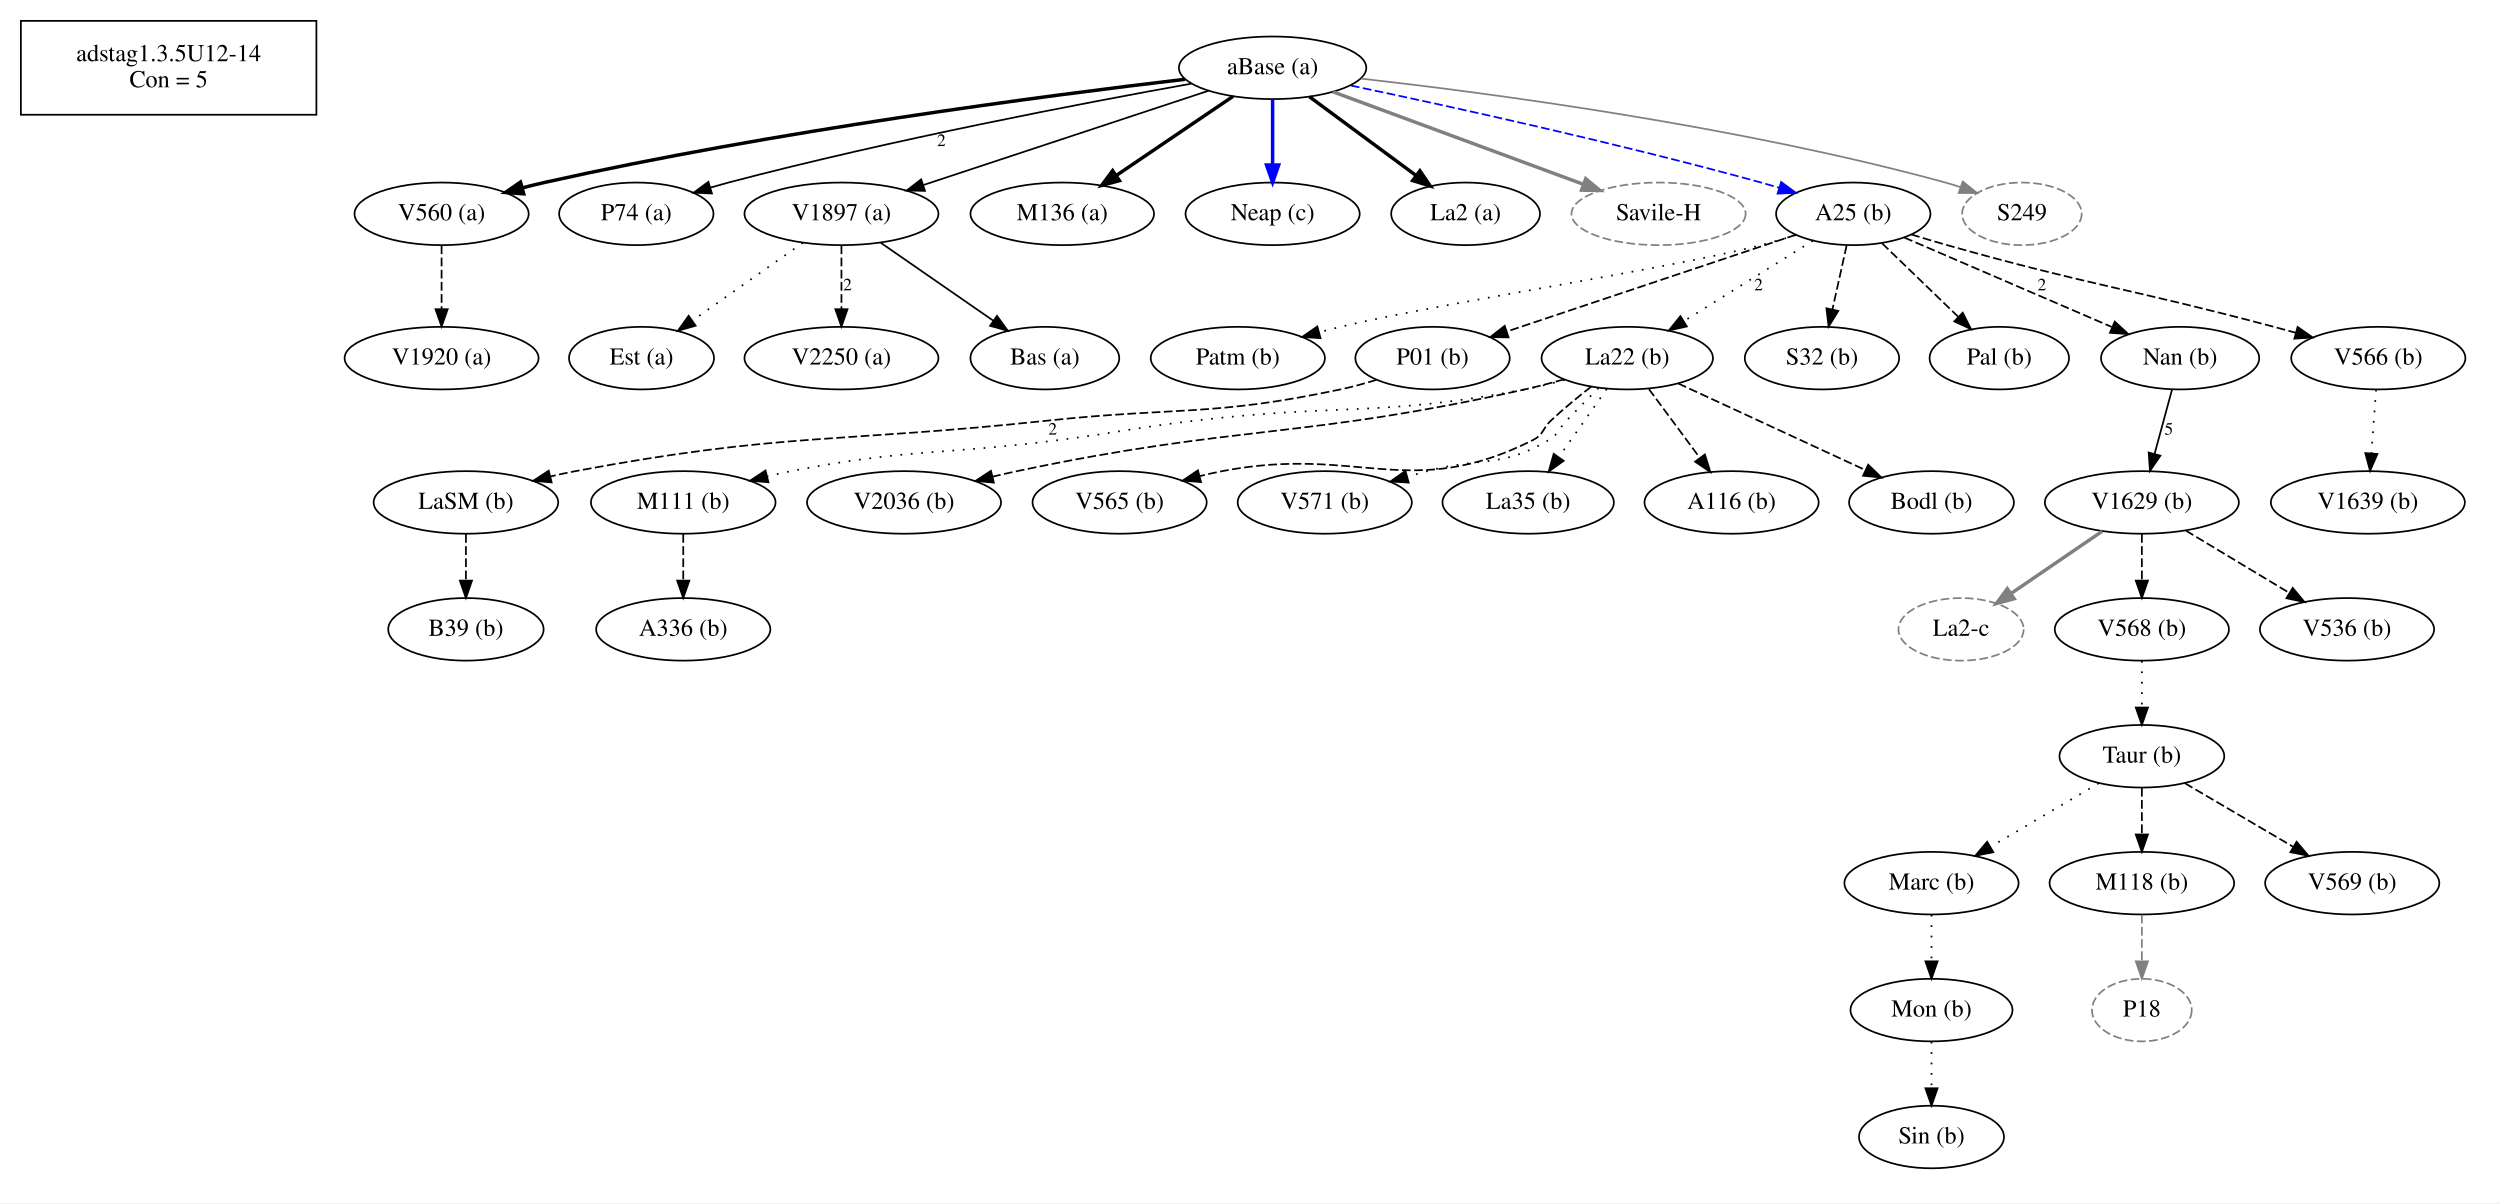
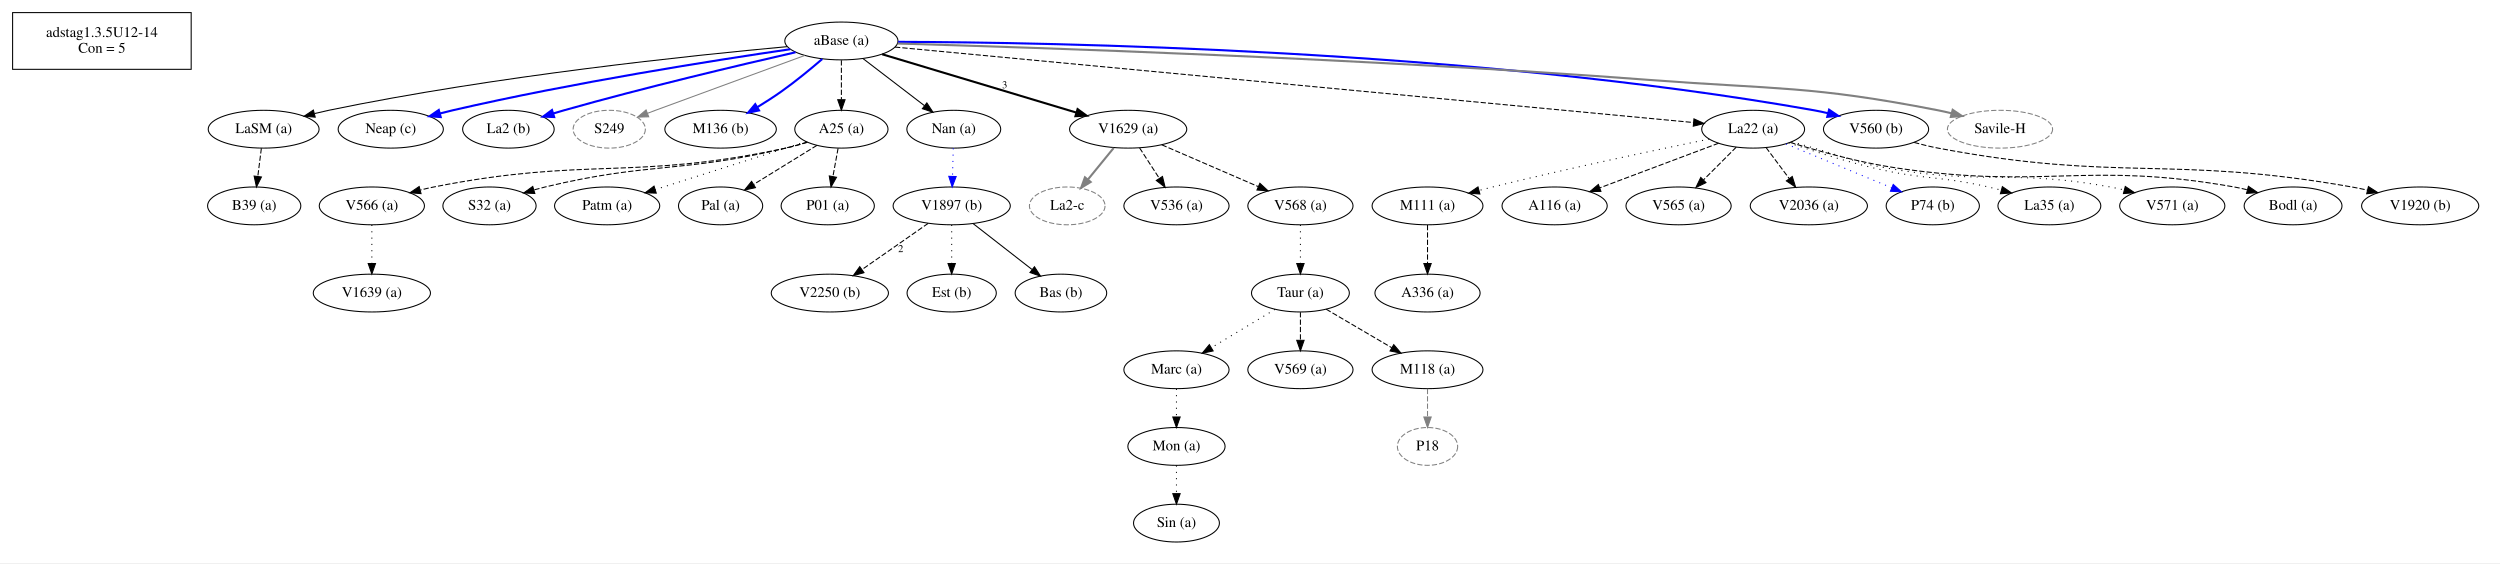
- <svg xmlns="http://www.w3.org/2000/svg" width="1438pt" height="692pt" viewBox="0.00 0.00 1438.00 692.00">
-   <g id="graph0" class="graph" transform="scale(1 1) rotate(0) translate(4 688)">
-     <polygon fill="white" stroke="transparent" points="-4,4 -4,-688 1434,-688 1434,4 -4,4" />
+ <svg xmlns="http://www.w3.org/2000/svg" width="2380pt" height="536pt" viewBox="0.00 0.00 2380.00 536.00">
+   <g id="graph0" class="graph" transform="scale(1 1) rotate(0) translate(4 532)">
+     <polygon fill="white" stroke="transparent" points="-4,4 -4,-532 2376,-532 2376,4 -4,4" />
    <g id="clust1" class="cluster">
-       <polygon fill="none" stroke="black" points="8,-622 8,-676 178,-676 178,-622 8,-622" />
+       <polygon fill="none" stroke="black" points="8,-466 8,-520 178,-520 178,-466 8,-466" />
    </g>
    <g id="clust2" class="cluster">
</g>
    <g id="node1" class="node">
-       <text text-anchor="middle" x="93" y="-652.8" font-family="Times,serif" font-size="14.00">adstag1.3.5U12-14</text>
-       <text text-anchor="middle" x="93" y="-637.8" font-family="Times,serif" font-size="14.00">Con = 5</text>
+       <text text-anchor="middle" x="93" y="-496.8" font-family="Times,serif" font-size="14.00">adstag1.3.5U12-14</text>
+       <text text-anchor="middle" x="93" y="-481.8" font-family="Times,serif" font-size="14.00">Con = 5</text>
    </g>
    <g id="node2" class="node">
-       <ellipse fill="none" stroke="black" cx="389" cy="-399" rx="53.09" ry="18" />
-       <text text-anchor="middle" x="389" y="-395.3" font-family="Times,serif" font-size="14.00">M111 (b)</text>
+       <ellipse fill="none" stroke="black" cx="1355" cy="-336" rx="52.79" ry="18" />
+       <text text-anchor="middle" x="1355" y="-332.3" font-family="Times,serif" font-size="14.00">M111 (a)</text>
+     </g>
+     <g id="node20" class="node">
+       <ellipse fill="none" stroke="black" cx="1355" cy="-253" rx="50.09" ry="18" />
+       <text text-anchor="middle" x="1355" y="-249.3" font-family="Times,serif" font-size="14.00">A336 (a)</text>
+     </g>
+     <g id="edge19" class="edge">
+       <path fill="none" stroke="black" stroke-dasharray="5,2" d="M1355,-317.82C1355,-307.19 1355,-293.31 1355,-281.2" />
+       <polygon fill="black" stroke="black" points="1358.5,-281.15 1355,-271.15 1351.5,-281.15 1358.5,-281.15" />
+     </g>
+     <g id="node3" class="node">
+       <ellipse fill="none" stroke="black" cx="1116" cy="-180" rx="50.09" ry="18" />
+       <text text-anchor="middle" x="1116" y="-176.3" font-family="Times,serif" font-size="14.00">Marc (a)</text>
+     </g>
+     <g id="node30" class="node">
+       <ellipse fill="none" stroke="black" cx="1116" cy="-107" rx="46.29" ry="18" />
+       <text text-anchor="middle" x="1116" y="-103.3" font-family="Times,serif" font-size="14.00">Mon (a)</text>
+     </g>
+     <g id="edge29" class="edge">
+       <path fill="none" stroke="black" stroke-dasharray="1,5" d="M1116,-161.81C1116,-153.79 1116,-144.05 1116,-135.07" />
+       <polygon fill="black" stroke="black" points="1119.5,-135.03 1116,-125.03 1112.5,-135.03 1119.5,-135.03" />
+     </g>
+     <g id="node4" class="node">
+       <ellipse fill="none" stroke="black" cx="1476" cy="-336" rx="50.09" ry="18" />
+       <text text-anchor="middle" x="1476" y="-332.3" font-family="Times,serif" font-size="14.00">A116 (a)</text>
    </g>
    <g id="node5" class="node">
-       <ellipse fill="none" stroke="black" cx="389" cy="-326" rx="50.09" ry="18" />
-       <text text-anchor="middle" x="389" y="-322.3" font-family="Times,serif" font-size="14.00">A336 (b)</text>
+       <ellipse fill="none" stroke="black" cx="1594" cy="-336" rx="50.09" ry="18" />
+       <text text-anchor="middle" x="1594" y="-332.3" font-family="Times,serif" font-size="14.00">V565 (a)</text>
+     </g>
+     <g id="node6" class="node">
+       <ellipse fill="none" stroke="black" cx="1116" cy="-34" rx="40.89" ry="18" />
+       <text text-anchor="middle" x="1116" y="-30.3" font-family="Times,serif" font-size="14.00">Sin (a)</text>
+     </g>
+     <g id="node7" class="node">
+       <ellipse fill="none" stroke="black" cx="247" cy="-409" rx="52.79" ry="18" />
+       <text text-anchor="middle" x="247" y="-405.3" font-family="Times,serif" font-size="14.00">LaSM (a)</text>
+     </g>
+     <g id="node22" class="node">
+       <ellipse fill="none" stroke="black" cx="238" cy="-336" rx="44.39" ry="18" />
+       <text text-anchor="middle" x="238" y="-332.3" font-family="Times,serif" font-size="14.00">B39 (a)</text>
+     </g>
+     <g id="edge21" class="edge">
+       <path fill="none" stroke="black" stroke-dasharray="5,2" d="M244.82,-390.81C243.8,-382.79 242.57,-373.05 241.43,-364.07" />
+       <polygon fill="black" stroke="black" points="244.89,-363.51 240.16,-354.03 237.94,-364.39 244.89,-363.51" />
+     </g>
+     <g id="node8" class="node">
+       <ellipse fill="none" stroke="black" cx="1718" cy="-336" rx="55.79" ry="18" />
+       <text text-anchor="middle" x="1718" y="-332.3" font-family="Times,serif" font-size="14.00">V2036 (a)</text>
+     </g>
+     <g id="node9" class="node">
+       <ellipse fill="none" stroke="black" cx="1836" cy="-336" rx="44.39" ry="18" />
+       <text text-anchor="middle" x="1836" y="-332.3" font-family="Times,serif" font-size="14.00">P74 (b)</text>
+     </g>
+     <g id="node10" class="node">
+       <ellipse fill="none" stroke="black" cx="350" cy="-336" rx="50.09" ry="18" />
+       <text text-anchor="middle" x="350" y="-332.3" font-family="Times,serif" font-size="14.00">V566 (a)</text>
+     </g>
+     <g id="node14" class="node">
+       <ellipse fill="none" stroke="black" cx="350" cy="-253" rx="55.79" ry="18" />
+       <text text-anchor="middle" x="350" y="-249.3" font-family="Times,serif" font-size="14.00">V1639 (a)</text>
+     </g>
+     <g id="edge13" class="edge">
+       <path fill="none" stroke="black" stroke-dasharray="1,5" d="M350,-317.82C350,-307.19 350,-293.31 350,-281.2" />
+       <polygon fill="black" stroke="black" points="353.5,-281.15 350,-271.15 346.5,-281.15 353.5,-281.15" />
+     </g>
+     <g id="node11" class="node">
+       <ellipse fill="none" stroke="gray" stroke-dasharray="5,2" cx="1012" cy="-336" rx="36" ry="18" />
+       <text text-anchor="middle" x="1012" y="-332.3" font-family="Times,serif" font-size="14.00">La2-c</text>
+     </g>
+     <g id="node12" class="node">
+       <ellipse fill="none" stroke="black" cx="368" cy="-409" rx="50.09" ry="18" />
+       <text text-anchor="middle" x="368" y="-405.3" font-family="Times,serif" font-size="14.00">Neap (c)</text>
+     </g>
+     <g id="node13" class="node">
+       <ellipse fill="none" stroke="black" cx="1234" cy="-253" rx="46.59" ry="18" />
+       <text text-anchor="middle" x="1234" y="-249.3" font-family="Times,serif" font-size="14.00">Taur (a)</text>
+     </g>
+     <g id="edge2" class="edge">
+       <path fill="none" stroke="black" stroke-dasharray="1,5" d="M1209.84,-237.46C1192.37,-226.95 1168.57,-212.63 1149.3,-201.04" />
+       <polygon fill="black" stroke="black" points="1150.91,-197.92 1140.54,-195.76 1147.3,-203.92 1150.91,-197.92" />
+     </g>
+     <g id="node24" class="node">
+       <ellipse fill="none" stroke="black" cx="1234" cy="-180" rx="50.09" ry="18" />
+       <text text-anchor="middle" x="1234" y="-176.3" font-family="Times,serif" font-size="14.00">V569 (a)</text>
+     </g>
+     <g id="edge23" class="edge">
+       <path fill="none" stroke="black" stroke-dasharray="5,2" d="M1234,-234.81C1234,-226.79 1234,-217.05 1234,-208.07" />
+       <polygon fill="black" stroke="black" points="1237.5,-208.03 1234,-198.03 1230.5,-208.03 1237.5,-208.03" />
+     </g>
+     <g id="node31" class="node">
+       <ellipse fill="none" stroke="black" cx="1355" cy="-180" rx="52.79" ry="18" />
+       <text text-anchor="middle" x="1355" y="-176.3" font-family="Times,serif" font-size="14.00">M118 (a)</text>
+     </g>
+     <g id="edge30" class="edge">
+       <path fill="none" stroke="black" stroke-dasharray="5,2" d="M1258.49,-237.63C1276.45,-227.09 1301.08,-212.64 1320.96,-200.97" />
+       <polygon fill="black" stroke="black" points="1322.86,-203.91 1329.72,-195.84 1319.32,-197.88 1322.86,-203.91" />
+     </g>
+     <g id="node15" class="node">
+       <ellipse fill="none" stroke="black" cx="462" cy="-336" rx="44.39" ry="18" />
+       <text text-anchor="middle" x="462" y="-332.3" font-family="Times,serif" font-size="14.00">S32 (a)</text>
+     </g>
+     <g id="node16" class="node">
+       <ellipse fill="none" stroke="black" cx="480" cy="-409" rx="43.59" ry="18" />
+       <text text-anchor="middle" x="480" y="-405.3" font-family="Times,serif" font-size="14.00">La2 (b)</text>
+     </g>
+     <g id="node17" class="node">
+       <ellipse fill="none" stroke="gray" stroke-dasharray="5,2" cx="576" cy="-409" rx="34.39" ry="18" />
+       <text text-anchor="middle" x="576" y="-405.3" font-family="Times,serif" font-size="14.00">S249</text>
+     </g>
+     <g id="node18" class="node">
+       <ellipse fill="none" stroke="black" cx="682" cy="-409" rx="53.09" ry="18" />
+       <text text-anchor="middle" x="682" y="-405.3" font-family="Times,serif" font-size="14.00">M136 (b)</text>
+     </g>
+     <g id="node19" class="node">
+       <ellipse fill="none" stroke="black" cx="1947" cy="-336" rx="48.99" ry="18" />
+       <text text-anchor="middle" x="1947" y="-332.3" font-family="Times,serif" font-size="14.00">La35 (a)</text>
+     </g>
+     <g id="node21" class="node">
+       <ellipse fill="none" stroke="black" cx="2064" cy="-336" rx="50.09" ry="18" />
+       <text text-anchor="middle" x="2064" y="-332.3" font-family="Times,serif" font-size="14.00">V571 (a)</text>
+     </g>
+     <g id="node23" class="node">
+       <ellipse fill="none" stroke="black" cx="797" cy="-409" rx="44.39" ry="18" />
+       <text text-anchor="middle" x="797" y="-405.3" font-family="Times,serif" font-size="14.00">A25 (a)</text>
+     </g>
+     <g id="edge9" class="edge">
+       <path fill="none" stroke="black" stroke-dasharray="5,2" d="M764.76,-396.53C757.97,-394.43 750.8,-392.45 744,-391 597.5,-359.75 555.95,-383.06 409,-354 404.82,-353.17 400.51,-352.19 396.22,-351.12" />
+       <polygon fill="black" stroke="black" points="396.83,-347.67 386.27,-348.5 395.05,-354.43 396.83,-347.67" />
+     </g>
+     <g id="edge14" class="edge">
+       <path fill="none" stroke="black" stroke-dasharray="5,2" d="M764.42,-396.7C757.72,-394.62 750.67,-392.6 744,-391 643.74,-366.97 615.26,-378.03 515,-354 511.56,-353.18 508.02,-352.24 504.48,-351.24" />
+       <polygon fill="black" stroke="black" points="505.16,-347.79 494.58,-348.3 503.17,-354.5 505.16,-347.79" />
+     </g>
+     <g id="node36" class="node">
+       <ellipse fill="none" stroke="black" cx="574" cy="-336" rx="50.09" ry="18" />
+       <text text-anchor="middle" x="574" y="-332.3" font-family="Times,serif" font-size="14.00">Patm (a)</text>
+     </g>
+     <g id="edge35" class="edge">
+       <path fill="none" stroke="black" stroke-dasharray="1,5" d="M763.36,-397.19C756.93,-395.13 750.26,-393 744,-391 701.98,-377.59 654.09,-362.38 619.87,-351.53" />
+       <polygon fill="black" stroke="black" points="620.75,-348.14 610.16,-348.45 618.63,-354.81 620.75,-348.14" />
+     </g>
+     <g id="node38" class="node">
+       <ellipse fill="none" stroke="black" cx="682" cy="-336" rx="40.09" ry="18" />
+       <text text-anchor="middle" x="682" y="-332.3" font-family="Times,serif" font-size="14.00">Pal (a)</text>
+     </g>
+     <g id="edge37" class="edge">
+       <path fill="none" stroke="black" stroke-dasharray="5,2" d="M773.73,-393.63C756.39,-382.93 732.53,-368.19 713.48,-356.44" />
+       <polygon fill="black" stroke="black" points="715.19,-353.38 704.84,-351.1 711.52,-359.34 715.19,-353.38" />
+     </g>
+     <g id="node39" class="node">
+       <ellipse fill="none" stroke="black" cx="784" cy="-336" rx="44.39" ry="18" />
+       <text text-anchor="middle" x="784" y="-332.3" font-family="Times,serif" font-size="14.00">P01 (a)</text>
+     </g>
+     <g id="edge38" class="edge">
+       <path fill="none" stroke="black" stroke-dasharray="5,2" d="M793.85,-390.81C792.38,-382.79 790.6,-373.05 788.96,-364.07" />
+       <polygon fill="black" stroke="black" points="792.36,-363.23 787.12,-354.03 785.48,-364.5 792.36,-363.23" />
+     </g>
+     <g id="node25" class="node">
+       <ellipse fill="none" stroke="black" cx="904" cy="-409" rx="44.69" ry="18" />
+       <text text-anchor="middle" x="904" y="-405.3" font-family="Times,serif" font-size="14.00">Nan (a)</text>
+     </g>
+     <g id="node44" class="node">
+       <ellipse fill="none" stroke="black" cx="902" cy="-336" rx="55.79" ry="18" />
+       <text text-anchor="middle" x="902" y="-332.3" font-family="Times,serif" font-size="14.00">V1897 (b)</text>
+     </g>
+     <g id="edge42" class="edge">
+       <path fill="none" stroke="blue" stroke-dasharray="1,5" d="M903.52,-390.81C903.29,-382.79 903.02,-373.05 902.76,-364.07" />
+       <polygon fill="blue" stroke="blue" points="906.26,-363.93 902.48,-354.03 899.26,-364.12 906.26,-363.93" />
+     </g>
+     <g id="node26" class="node">
+       <ellipse fill="none" stroke="black" cx="1070" cy="-409" rx="55.79" ry="18" />
+       <text text-anchor="middle" x="1070" y="-405.3" font-family="Times,serif" font-size="14.00">V1629 (a)</text>
+     </g>
+     <g id="edge10" class="edge">
+       <path fill="none" stroke="gray" stroke-width="2" d="M1056.25,-391.17C1048.93,-382.2 1039.78,-371.01 1031.71,-361.13" />
+       <polygon fill="gray" stroke="gray" stroke-width="2" points="1034.28,-358.75 1025.25,-353.22 1028.86,-363.18 1034.28,-358.75" />
+     </g>
+     <g id="node34" class="node">
+       <ellipse fill="none" stroke="black" cx="1116" cy="-336" rx="50.09" ry="18" />
+       <text text-anchor="middle" x="1116" y="-332.3" font-family="Times,serif" font-size="14.00">V536 (a)</text>
+     </g>
+     <g id="edge33" class="edge">
+       <path fill="none" stroke="black" stroke-dasharray="5,2" d="M1080.9,-391.17C1086.52,-382.51 1093.47,-371.77 1099.71,-362.14" />
+       <polygon fill="black" stroke="black" points="1102.68,-364 1105.18,-353.71 1096.8,-360.19 1102.68,-364" />
+     </g>
+     <g id="node40" class="node">
+       <ellipse fill="none" stroke="black" cx="1234" cy="-336" rx="50.09" ry="18" />
+       <text text-anchor="middle" x="1234" y="-332.3" font-family="Times,serif" font-size="14.00">V568 (a)</text>
+     </g>
+     <g id="edge39" class="edge">
+       <path fill="none" stroke="black" stroke-dasharray="5,2" d="M1102.01,-394.14C1128.31,-382.76 1165.7,-366.57 1193.97,-354.33" />
+       <polygon fill="black" stroke="black" points="1195.4,-357.53 1203.18,-350.34 1192.61,-351.1 1195.4,-357.53" />
+     </g>
+     <g id="node27" class="node">
+       <ellipse fill="none" stroke="black" cx="786" cy="-253" rx="55.79" ry="18" />
+       <text text-anchor="middle" x="786" y="-249.3" font-family="Times,serif" font-size="14.00">V2250 (b)</text>
+     </g>
+     <g id="node28" class="node">
+       <ellipse fill="none" stroke="black" cx="1665" cy="-409" rx="48.99" ry="18" />
+       <text text-anchor="middle" x="1665" y="-405.3" font-family="Times,serif" font-size="14.00">La22 (a)</text>
+     </g>
+     <g id="edge1" class="edge">
+       <path fill="none" stroke="black" stroke-dasharray="1,5" d="M1623.16,-399.6C1573.73,-389.51 1489.1,-371.72 1417,-354 1412.85,-352.98 1408.56,-351.89 1404.26,-350.76" />
+       <polygon fill="black" stroke="black" points="1404.84,-347.3 1394.28,-348.11 1403.04,-354.06 1404.84,-347.3" />
+     </g>
+     <g id="edge3" class="edge">
+       <path fill="none" stroke="black" stroke-dasharray="5,2" d="M1632.08,-395.63C1600.79,-383.88 1553.56,-366.14 1519.25,-353.25" />
+       <polygon fill="black" stroke="black" points="1520.09,-349.82 1509.5,-349.58 1517.63,-356.38 1520.09,-349.82" />
    </g>
    <g id="edge4" class="edge">
-       <path fill="none" stroke="black" stroke-dasharray="5,2" d="M389,-380.81C389,-372.79 389,-363.05 389,-354.07" />
-       <polygon fill="black" stroke="black" points="392.5,-354.03 389,-344.03 385.5,-354.03 392.5,-354.03" />
-     </g>
-     <g id="node3" class="node">
-       <ellipse fill="none" stroke="black" cx="708" cy="-482" rx="50.09" ry="18" />
-       <text text-anchor="middle" x="708" y="-478.3" font-family="Times,serif" font-size="14.00">Patm (b)</text>
-     </g>
-     <g id="node4" class="node">
-       <ellipse fill="none" stroke="black" cx="250" cy="-565" rx="50.09" ry="18" />
-       <text text-anchor="middle" x="250" y="-561.3" font-family="Times,serif" font-size="14.00">V560 (a)</text>
-     </g>
-     <g id="node14" class="node">
-       <ellipse fill="none" stroke="black" cx="250" cy="-482" rx="55.79" ry="18" />
-       <text text-anchor="middle" x="250" y="-478.3" font-family="Times,serif" font-size="14.00">V1920 (a)</text>
+       <path fill="none" stroke="black" stroke-dasharray="5,2" d="M1648.89,-391.89C1639.67,-382.67 1627.94,-370.94 1617.68,-360.68" />
+       <polygon fill="black" stroke="black" points="1620.09,-358.14 1610.54,-353.54 1615.14,-363.09 1620.09,-358.14" />
+     </g>
+     <g id="edge7" class="edge">
+       <path fill="none" stroke="black" stroke-dasharray="5,2" d="M1677.29,-391.53C1683.82,-382.79 1691.98,-371.86 1699.28,-362.08" />
+       <polygon fill="black" stroke="black" points="1702.23,-363.98 1705.41,-353.87 1696.62,-359.79 1702.23,-363.98" />
+     </g>
+     <g id="edge8" class="edge">
+       <path fill="none" stroke="blue" stroke-dasharray="1,5" d="M1696.36,-394.98C1724.64,-383.24 1766.34,-365.93 1796.8,-353.28" />
+       <polygon fill="blue" stroke="blue" points="1798.37,-356.41 1806.27,-349.35 1795.69,-349.95 1798.37,-356.41" />
+     </g>
+     <g id="edge18" class="edge">
+       <path fill="none" stroke="black" stroke-dasharray="1,5" d="M1698.87,-396.03C1721.59,-388.33 1752.32,-378.58 1780,-372 1827.77,-360.64 1841.13,-364.93 1889,-354 1892.92,-353.11 1896.96,-352.1 1901,-351.03" />
+       <polygon fill="black" stroke="black" points="1902.26,-354.32 1910.98,-348.29 1900.41,-347.57 1902.26,-354.32" />
+     </g>
+     <g id="edge20" class="edge">
+       <path fill="none" stroke="black" stroke-dasharray="1,5" d="M1701.79,-397.12C1708.83,-395.06 1716.14,-392.95 1723,-391 1753.6,-382.3 1760.69,-377.59 1792,-372 1885.53,-355.32 1911.57,-371.23 2005,-354 2009.36,-353.2 2013.87,-352.2 2018.35,-351.1" />
+       <polygon fill="black" stroke="black" points="2019.28,-354.48 2028.07,-348.56 2017.51,-347.71 2019.28,-354.48" />
+     </g>
+     <g id="node41" class="node">
+       <ellipse fill="none" stroke="black" cx="2179" cy="-336" rx="46.59" ry="18" />
+       <text text-anchor="middle" x="2179" y="-332.3" font-family="Times,serif" font-size="14.00">Bodl (a)</text>
+     </g>
+     <g id="edge40" class="edge">
+       <path fill="none" stroke="black" stroke-dasharray="5,2" d="M1700.32,-396.4C1727.73,-387.97 1766.84,-377.17 1802,-372 1943.37,-351.21 1982.3,-378.93 2123,-354 2127.11,-353.27 2131.34,-352.34 2135.55,-351.29" />
+       <polygon fill="black" stroke="black" points="2136.52,-354.65 2145.26,-348.66 2134.69,-347.89 2136.52,-354.65" />
+     </g>
+     <g id="node29" class="node">
+       <ellipse fill="none" stroke="black" cx="1782" cy="-409" rx="50.09" ry="18" />
+       <text text-anchor="middle" x="1782" y="-405.3" font-family="Times,serif" font-size="14.00">V560 (b)</text>
+     </g>
+     <g id="node43" class="node">
+       <ellipse fill="none" stroke="black" cx="2300" cy="-336" rx="55.79" ry="18" />
+       <text text-anchor="middle" x="2300" y="-332.3" font-family="Times,serif" font-size="14.00">V1920 (b)</text>
+     </g>
+     <g id="edge41" class="edge">
+       <path fill="none" stroke="black" stroke-dasharray="5,2" d="M1818.25,-396.4C1825.71,-394.34 1833.56,-392.41 1841,-391 2013.81,-358.29 2061.8,-384.57 2235,-354 2239.77,-353.16 2244.71,-352.14 2249.63,-351.03" />
+       <polygon fill="black" stroke="black" points="2250.74,-354.36 2259.66,-348.63 2249.12,-347.55 2250.74,-354.36" />
+     </g>
+     <g id="edge5" class="edge">
+       <path fill="none" stroke="black" stroke-dasharray="1,5" d="M1116,-88.81C1116,-80.79 1116,-71.05 1116,-62.07" />
+       <polygon fill="black" stroke="black" points="1119.5,-62.03 1116,-52.03 1112.5,-62.03 1119.5,-62.03" />
+     </g>
+     <g id="node33" class="node">
+       <ellipse fill="none" stroke="gray" stroke-dasharray="5,2" cx="1355" cy="-107" rx="28.7" ry="18" />
+       <text text-anchor="middle" x="1355" y="-103.3" font-family="Times,serif" font-size="14.00">P18</text>
+     </g>
+     <g id="edge32" class="edge">
+       <path fill="none" stroke="gray" stroke-dasharray="5,2" d="M1355,-161.81C1355,-153.79 1355,-144.05 1355,-135.07" />
+       <polygon fill="gray" stroke="gray" points="1358.5,-135.03 1355,-125.03 1351.5,-135.03 1358.5,-135.03" />
+     </g>
+     <g id="node32" class="node">
+       <ellipse fill="none" stroke="gray" stroke-dasharray="5,2" cx="1900" cy="-409" rx="50.09" ry="18" />
+       <text text-anchor="middle" x="1900" y="-405.3" font-family="Times,serif" font-size="14.00">Savile-Η</text>
+     </g>
+     <g id="node35" class="node">
+       <ellipse fill="none" stroke="black" cx="902" cy="-253" rx="42.49" ry="18" />
+       <text text-anchor="middle" x="902" y="-249.3" font-family="Times,serif" font-size="14.00">Est (b)</text>
+     </g>
+     <g id="node37" class="node">
+       <ellipse fill="none" stroke="black" cx="1006" cy="-253" rx="43.59" ry="18" />
+       <text text-anchor="middle" x="1006" y="-249.3" font-family="Times,serif" font-size="14.00">Bas (b)</text>
    </g>
    <g id="edge12" class="edge">
-       <path fill="none" stroke="black" stroke-dasharray="5,2" d="M250,-546.82C250,-536.19 250,-522.31 250,-510.2" />
-       <polygon fill="black" stroke="black" points="253.5,-510.15 250,-500.15 246.5,-510.15 253.5,-510.15" />
-     </g>
-     <g id="node6" class="node">
-       <ellipse fill="none" stroke="black" cx="362" cy="-565" rx="44.39" ry="18" />
-       <text text-anchor="middle" x="362" y="-561.3" font-family="Times,serif" font-size="14.00">P74 (a)</text>
-     </g>
-     <g id="node7" class="node">
-       <ellipse fill="none" stroke="black" cx="365" cy="-482" rx="41.69" ry="18" />
-       <text text-anchor="middle" x="365" y="-478.3" font-family="Times,serif" font-size="14.00">Est (a)</text>
-     </g>
-     <g id="node8" class="node">
-       <ellipse fill="none" stroke="black" cx="1228" cy="-253" rx="47.39" ry="18" />
-       <text text-anchor="middle" x="1228" y="-249.3" font-family="Times,serif" font-size="14.00">Taur (b)</text>
-     </g>
-     <g id="node10" class="node">
-       <ellipse fill="none" stroke="black" cx="1107" cy="-180" rx="50.09" ry="18" />
-       <text text-anchor="middle" x="1107" y="-176.3" font-family="Times,serif" font-size="14.00">Marc (b)</text>
-     </g>
-     <g id="edge9" class="edge">
-       <path fill="none" stroke="black" stroke-dasharray="1,5" d="M1203.22,-237.46C1185.23,-226.91 1160.68,-212.5 1140.88,-200.88" />
-       <polygon fill="black" stroke="black" points="1142.56,-197.81 1132.16,-195.76 1139.01,-203.84 1142.56,-197.81" />
-     </g>
-     <g id="node12" class="node">
-       <ellipse fill="none" stroke="black" cx="1228" cy="-180" rx="53.09" ry="18" />
-       <text text-anchor="middle" x="1228" y="-176.3" font-family="Times,serif" font-size="14.00">M118 (b)</text>
+       <path fill="none" stroke="black" stroke-dasharray="1,5" d="M1234,-317.82C1234,-307.19 1234,-293.31 1234,-281.2" />
+       <polygon fill="black" stroke="black" points="1237.5,-281.15 1234,-271.15 1230.5,-281.15 1237.5,-281.15" />
+     </g>
+     <g id="node42" class="node">
+       <ellipse fill="none" stroke="black" cx="797" cy="-493" rx="53.89" ry="18" />
+       <text text-anchor="middle" x="797" y="-489.3" font-family="Times,serif" font-size="14.00">aBase (a)</text>
+     </g>
+     <g id="edge6" class="edge">
+       <path fill="none" stroke="black" d="M745.3,-487.58C655.77,-479.38 466.34,-459.62 309,-427 304.58,-426.08 300,-425.03 295.44,-423.91" />
+       <polygon fill="black" stroke="black" points="296.07,-420.46 285.51,-421.37 294.33,-427.24 296.07,-420.46" />
    </g>
    <g id="edge11" class="edge">
-       <path fill="none" stroke="black" stroke-dasharray="5,2" d="M1228,-234.81C1228,-226.79 1228,-217.05 1228,-208.07" />
-       <polygon fill="black" stroke="black" points="1231.5,-208.03 1228,-198.03 1224.5,-208.03 1231.5,-208.03" />
-     </g>
-     <g id="node31" class="node">
-       <ellipse fill="none" stroke="black" cx="1349" cy="-180" rx="50.09" ry="18" />
-       <text text-anchor="middle" x="1349" y="-176.3" font-family="Times,serif" font-size="14.00">V569 (b)</text>
-     </g>
-     <g id="edge29" class="edge">
-       <path fill="none" stroke="black" stroke-dasharray="5,2" d="M1252.78,-237.46C1270.77,-226.91 1295.32,-212.5 1315.12,-200.88" />
-       <polygon fill="black" stroke="black" points="1316.99,-203.84 1323.84,-195.76 1313.44,-197.81 1316.99,-203.84" />
-     </g>
-     <g id="node9" class="node">
-       <ellipse fill="none" stroke="black" cx="480" cy="-565" rx="55.79" ry="18" />
-       <text text-anchor="middle" x="480" y="-561.3" font-family="Times,serif" font-size="14.00">V1897 (a)</text>
-     </g>
-     <g id="edge6" class="edge">
-       <path fill="none" stroke="black" stroke-dasharray="1,5" d="M457.83,-548.38C439.75,-535.65 414.06,-517.55 394.29,-503.63" />
-       <polygon fill="black" stroke="black" points="396.13,-500.65 385.94,-497.75 392.1,-506.37 396.13,-500.65" />
-     </g>
-     <g id="node32" class="node">
-       <ellipse fill="none" stroke="black" cx="480" cy="-482" rx="55.79" ry="18" />
-       <text text-anchor="middle" x="480" y="-478.3" font-family="Times,serif" font-size="14.00">V2250 (a)</text>
-     </g>
-     <g id="edge30" class="edge">
-       <path fill="none" stroke="black" stroke-dasharray="5,2" d="M480,-546.82C480,-536.19 480,-522.31 480,-510.2" />
-       <polygon fill="black" stroke="black" points="483.5,-510.15 480,-500.15 476.5,-510.15 483.5,-510.15" />
-       <text text-anchor="middle" x="483.5" y="-521" font-family="Times,serif" font-size="10.00">2</text>
-     </g>
-     <g id="node44" class="node">
-       <ellipse fill="none" stroke="black" cx="597" cy="-482" rx="42.79" ry="18" />
-       <text text-anchor="middle" x="597" y="-478.3" font-family="Times,serif" font-size="14.00">Bas (a)</text>
-     </g>
-     <g id="edge42" class="edge">
-       <path fill="none" stroke="black" d="M502.56,-548.38C520.95,-535.65 547.09,-517.55 567.2,-503.63" />
-       <polygon fill="black" stroke="black" points="569.46,-506.32 575.69,-497.75 565.48,-500.57 569.46,-506.32" />
-     </g>
-     <g id="node15" class="node">
-       <ellipse fill="none" stroke="black" cx="1107" cy="-107" rx="46.59" ry="18" />
-       <text text-anchor="middle" x="1107" y="-103.3" font-family="Times,serif" font-size="14.00">Mon (b)</text>
-     </g>
-     <g id="edge13" class="edge">
-       <path fill="none" stroke="black" stroke-dasharray="1,5" d="M1107,-161.81C1107,-153.79 1107,-144.05 1107,-135.07" />
-       <polygon fill="black" stroke="black" points="1110.5,-135.03 1107,-125.03 1103.5,-135.03 1110.5,-135.03" />
-     </g>
-     <g id="node11" class="node">
-       <ellipse fill="none" stroke="black" cx="264" cy="-326" rx="44.69" ry="18" />
-       <text text-anchor="middle" x="264" y="-322.3" font-family="Times,serif" font-size="14.00">B39 (b)</text>
-     </g>
-     <g id="node36" class="node">
-       <ellipse fill="none" stroke="gray" stroke-dasharray="5,2" cx="1228" cy="-107" rx="28.7" ry="18" />
-       <text text-anchor="middle" x="1228" y="-103.3" font-family="Times,serif" font-size="14.00">P18</text>
+       <path fill="none" stroke="blue" stroke-width="2" d="M748.18,-485.12C677.08,-474.72 541.06,-453.37 427,-427 422.97,-426.07 418.8,-425.03 414.64,-423.93" />
+       <polygon fill="blue" stroke="blue" stroke-width="2" points="415.55,-420.55 404.98,-421.31 413.71,-427.31 415.55,-420.55" />
+     </g>
+     <g id="edge15" class="edge">
+       <path fill="none" stroke="blue" stroke-width="2" d="M753.31,-482.22C700.76,-470.22 609.98,-448.8 533,-427 529.64,-426.05 526.18,-425.03 522.71,-423.98" />
+       <polygon fill="blue" stroke="blue" stroke-width="2" points="523.56,-420.58 512.97,-420.96 521.49,-427.26 523.56,-420.58" />
+     </g>
+     <g id="edge16" class="edge">
+       <path fill="none" stroke="gray" d="M762.04,-479.17C710.96,-460.41 621.75,-427.66 620,-427 617.5,-426.06 614.92,-425.08 612.33,-424.09" />
+       <polygon fill="gray" stroke="gray" points="613.56,-420.81 602.97,-420.5 611.05,-427.35 613.56,-420.81" />
+     </g>
+     <g id="edge17" class="edge">
+       <path fill="none" stroke="blue" stroke-width="2" d="M778.8,-475.84C767.87,-466.42 753.5,-454.56 740,-445 732.68,-439.81 724.57,-434.61 716.79,-429.86" />
+       <polygon fill="blue" stroke="blue" stroke-width="2" points="718.59,-426.86 708.21,-424.72 714.99,-432.86 718.59,-426.86" />
+     </g>
+     <g id="edge22" class="edge">
+       <path fill="none" stroke="black" stroke-dasharray="5,2" d="M797,-474.61C797,-463.77 797,-449.6 797,-437.29" />
+       <polygon fill="black" stroke="black" points="800.5,-437.08 797,-427.08 793.5,-437.08 800.5,-437.08" />
+     </g>
+     <g id="edge24" class="edge">
+       <path fill="none" stroke="black" d="M817.63,-476.19C834.27,-463.44 857.84,-445.37 876.16,-431.34" />
+       <polygon fill="black" stroke="black" points="878.35,-434.07 884.16,-425.21 874.09,-428.51 878.35,-434.07" />
+     </g>
+     <g id="edge25" class="edge">
+       <path fill="none" stroke="black" stroke-width="2" d="M835.82,-480.34C884.37,-465.76 967.51,-440.78 1020.56,-424.85" />
+       <polygon fill="black" stroke="black" stroke-width="2" points="1021.85,-428.12 1030.42,-421.89 1019.84,-421.41 1021.85,-428.12" />
+       <text text-anchor="middle" x="952.5" y="-448" font-family="Times,serif" font-size="10.00">3</text>
+     </g>
+     <g id="edge27" class="edge">
+       <path fill="none" stroke="black" stroke-dasharray="5,2" d="M848.06,-487.18C1000.07,-472.82 1449.02,-430.4 1608.22,-415.36" />
+       <polygon fill="black" stroke="black" points="1608.66,-418.84 1618.28,-414.41 1608,-411.87 1608.66,-418.84" />
+     </g>
+     <g id="edge28" class="edge">
+       <path fill="none" stroke="blue" stroke-width="2" d="M850.98,-492.16C994.24,-491.73 1395.5,-485.01 1723,-427 1727.37,-426.23 1731.88,-425.25 1736.36,-424.17" />
+       <polygon fill="blue" stroke="blue" stroke-width="2" points="1737.29,-427.55 1746.09,-421.65 1735.53,-420.77 1737.29,-427.55" />
+     </g>
+     <g id="edge31" class="edge">
+       <path fill="none" stroke="gray" stroke-width="2" d="M850.6,-490.55C975.8,-486.95 1297.14,-476.33 1565,-456 1687.99,-446.66 1719.94,-450.61 1841,-427 1845.18,-426.19 1849.49,-425.21 1853.79,-424.15" />
+       <polygon fill="gray" stroke="gray" stroke-width="2" points="1854.95,-427.46 1863.74,-421.53 1853.17,-420.69 1854.95,-427.46" />
+     </g>
+     <g id="edge26" class="edge">
+       <path fill="none" stroke="black" stroke-dasharray="5,2" d="M879.63,-319.38C861.74,-306.89 836.46,-289.24 816.68,-275.42" />
+       <polygon fill="black" stroke="black" points="818.5,-272.43 808.3,-269.57 814.49,-278.16 818.5,-272.43" />
+       <text text-anchor="middle" x="853.5" y="-292" font-family="Times,serif" font-size="10.00">2</text>
    </g>
    <g id="edge34" class="edge">
-       <path fill="none" stroke="gray" stroke-dasharray="5,2" d="M1228,-161.81C1228,-153.79 1228,-144.05 1228,-135.07" />
-       <polygon fill="gray" stroke="gray" points="1231.5,-135.03 1228,-125.03 1224.5,-135.03 1231.5,-135.03" />
-     </g>
-     <g id="node13" class="node">
-       <ellipse fill="none" stroke="black" cx="728" cy="-649" rx="53.89" ry="18" />
-       <text text-anchor="middle" x="728" y="-645.3" font-family="Times,serif" font-size="14.00">aBase (a)</text>
-     </g>
-     <g id="edge3" class="edge">
-       <path fill="none" stroke="black" stroke-width="2" d="M677.61,-642.4C598.5,-633.11 440.61,-612.57 309,-583 304.9,-582.08 300.67,-581.04 296.45,-579.94" />
-       <polygon fill="black" stroke="black" stroke-width="2" points="297.22,-576.52 286.65,-577.29 295.39,-583.28 297.22,-576.52" />
-     </g>
-     <g id="edge5" class="edge">
-       <path fill="none" stroke="black" d="M681.24,-639.88C619.74,-628.85 508.52,-607.63 415,-583 411.63,-582.11 408.15,-581.14 404.67,-580.11" />
-       <polygon fill="black" stroke="black" points="405.51,-576.71 394.92,-577.15 403.47,-583.41 405.51,-576.71" />
-       <text text-anchor="middle" x="537.5" y="-604" font-family="Times,serif" font-size="10.00">2</text>
-     </g>
-     <g id="edge8" class="edge">
-       <path fill="none" stroke="black" d="M691.14,-635.81C647.55,-621.4 574.92,-597.39 527.24,-581.62" />
-       <polygon fill="black" stroke="black" points="528.06,-578.21 517.47,-578.39 525.86,-584.85 528.06,-578.21" />
-     </g>
-     <g id="node18" class="node">
-       <ellipse fill="none" stroke="black" cx="607" cy="-565" rx="52.79" ry="18" />
-       <text text-anchor="middle" x="607" y="-561.3" font-family="Times,serif" font-size="14.00">M136 (a)</text>
-     </g>
-     <g id="edge16" class="edge">
-       <path fill="none" stroke="black" stroke-width="2" d="M705.24,-632.58C686.23,-619.69 658.93,-601.2 637.94,-586.97" />
-       <polygon fill="black" stroke="black" stroke-width="2" points="639.9,-584.07 629.66,-581.35 635.97,-589.86 639.9,-584.07" />
-     </g>
-     <g id="node19" class="node">
-       <ellipse fill="none" stroke="black" cx="728" cy="-565" rx="50.09" ry="18" />
-       <text text-anchor="middle" x="728" y="-561.3" font-family="Times,serif" font-size="14.00">Neap (c)</text>
-     </g>
-     <g id="edge17" class="edge">
-       <path fill="none" stroke="blue" stroke-width="2" d="M728,-630.61C728,-619.77 728,-605.6 728,-593.29" />
-       <polygon fill="blue" stroke="blue" stroke-width="2" points="731.5,-593.08 728,-583.08 724.5,-593.08 731.5,-593.08" />
-     </g>
-     <g id="node21" class="node">
-       <ellipse fill="none" stroke="black" cx="839" cy="-565" rx="42.79" ry="18" />
-       <text text-anchor="middle" x="839" y="-561.3" font-family="Times,serif" font-size="14.00">La2 (a)</text>
-     </g>
-     <g id="edge19" class="edge">
-       <path fill="none" stroke="black" stroke-width="2" d="M749.14,-632.38C766.56,-619.51 791.44,-601.14 810.6,-586.98" />
-       <polygon fill="black" stroke="black" stroke-width="2" points="812.72,-589.76 818.69,-581.01 808.57,-584.13 812.72,-589.76" />
-     </g>
-     <g id="node22" class="node">
-       <ellipse fill="none" stroke="gray" stroke-dasharray="5,2" cx="950" cy="-565" rx="50.09" ry="18" />
-       <text text-anchor="middle" x="950" y="-561.3" font-family="Times,serif" font-size="14.00">Savile-Η</text>
-     </g>
-     <g id="edge20" class="edge">
-       <path fill="none" stroke="gray" stroke-width="2" d="M762.69,-635.19C801.61,-620.81 864.78,-597.48 906.86,-581.94" />
-       <polygon fill="gray" stroke="gray" stroke-width="2" points="908.12,-585.2 916.28,-578.45 905.69,-578.64 908.12,-585.2" />
-     </g>
-     <g id="node24" class="node">
-       <ellipse fill="none" stroke="black" cx="1062" cy="-565" rx="44.39" ry="18" />
-       <text text-anchor="middle" x="1062" y="-561.3" font-family="Times,serif" font-size="14.00">A25 (b)</text>
-     </g>
-     <g id="edge22" class="edge">
-       <path fill="none" stroke="blue" stroke-dasharray="5,2" d="M773.06,-638.78C828.81,-627.11 926.45,-605.74 1009,-583 1012.36,-582.07 1015.83,-581.07 1019.31,-580.03" />
-       <polygon fill="blue" stroke="blue" points="1020.52,-583.32 1029.05,-577.04 1018.46,-576.63 1020.52,-583.32" />
-     </g>
-     <g id="node26" class="node">
-       <ellipse fill="none" stroke="gray" stroke-dasharray="5,2" cx="1159" cy="-565" rx="34.39" ry="18" />
-       <text text-anchor="middle" x="1159" y="-561.3" font-family="Times,serif" font-size="14.00">S249</text>
-     </g>
-     <g id="edge24" class="edge">
-       <path fill="none" stroke="gray" d="M778.8,-642.79C853.45,-634.38 996.73,-615.42 1115,-583 1117.81,-582.23 1120.7,-581.34 1123.57,-580.39" />
-       <polygon fill="gray" stroke="gray" points="1124.98,-583.6 1133.23,-576.95 1122.64,-577.01 1124.98,-583.6" />
-     </g>
-     <g id="node37" class="node">
-       <ellipse fill="none" stroke="black" cx="1107" cy="-34" rx="41.69" ry="18" />
-       <text text-anchor="middle" x="1107" y="-30.3" font-family="Times,serif" font-size="14.00">Sin (b)</text>
-     </g>
-     <g id="edge35" class="edge">
-       <path fill="none" stroke="black" stroke-dasharray="1,5" d="M1107,-88.81C1107,-80.79 1107,-71.05 1107,-62.07" />
-       <polygon fill="black" stroke="black" points="1110.5,-62.03 1107,-52.03 1103.5,-62.03 1110.5,-62.03" />
-     </g>
-     <g id="node16" class="node">
-       <ellipse fill="none" stroke="gray" stroke-dasharray="5,2" cx="1124" cy="-326" rx="36" ry="18" />
-       <text text-anchor="middle" x="1124" y="-322.3" font-family="Times,serif" font-size="14.00">La2-c</text>
-     </g>
-     <g id="node17" class="node">
-       <ellipse fill="none" stroke="black" cx="516" cy="-399" rx="55.79" ry="18" />
-       <text text-anchor="middle" x="516" y="-395.3" font-family="Times,serif" font-size="14.00">V2036 (b)</text>
-     </g>
-     <g id="node20" class="node">
-       <ellipse fill="none" stroke="black" cx="640" cy="-399" rx="50.09" ry="18" />
-       <text text-anchor="middle" x="640" y="-395.3" font-family="Times,serif" font-size="14.00">V565 (b)</text>
-     </g>
-     <g id="node23" class="node">
-       <ellipse fill="none" stroke="black" cx="820" cy="-482" rx="44.39" ry="18" />
-       <text text-anchor="middle" x="820" y="-478.3" font-family="Times,serif" font-size="14.00">P01 (b)</text>
-     </g>
-     <g id="node41" class="node">
-       <ellipse fill="none" stroke="black" cx="264" cy="-399" rx="53.09" ry="18" />
-       <text text-anchor="middle" x="264" y="-395.3" font-family="Times,serif" font-size="14.00">LaSM (b)</text>
-     </g>
-     <g id="edge39" class="edge">
-       <path fill="none" stroke="black" stroke-dasharray="5,2" d="M787.77,-469.51C780.98,-467.41 773.81,-465.44 767,-464 693.1,-448.38 673.11,-454.02 598,-446 477.55,-433.14 446.06,-439.29 327,-417 322.31,-416.12 317.45,-415.07 312.61,-413.93" />
-       <polygon fill="black" stroke="black" points="313.31,-410.5 302.76,-411.48 311.63,-417.29 313.31,-410.5" />
-       <text text-anchor="middle" x="601.5" y="-438" font-family="Times,serif" font-size="10.00">2</text>
-     </g>
-     <g id="edge2" class="edge">
-       <path fill="none" stroke="black" stroke-dasharray="1,5" d="M1029.1,-552.78C1022.48,-550.71 1015.55,-548.68 1009,-547 955.94,-533.39 820.26,-512.82 767,-500 762.98,-499.03 758.82,-497.97 754.66,-496.86" />
-       <polygon fill="black" stroke="black" points="755.57,-493.48 745,-494.21 753.72,-500.23 755.57,-493.48" />
-     </g>
-     <g id="edge21" class="edge">
-       <path fill="none" stroke="black" stroke-dasharray="5,2" d="M1028.86,-552.91C985.71,-538.47 910.24,-513.2 862.8,-497.33" />
-       <polygon fill="black" stroke="black" points="863.72,-493.94 853.13,-494.09 861.5,-500.58 863.72,-493.94" />
-     </g>
-     <g id="node28" class="node">
-       <ellipse fill="none" stroke="black" cx="932" cy="-482" rx="49.29" ry="18" />
-       <text text-anchor="middle" x="932" y="-478.3" font-family="Times,serif" font-size="14.00">La22 (b)</text>
-     </g>
-     <g id="edge26" class="edge">
-       <path fill="none" stroke="black" stroke-dasharray="1,5" d="M1038.76,-549.52C1018.13,-536.66 987.76,-517.74 964.68,-503.36" />
-       <polygon fill="black" stroke="black" points="966.26,-500.22 955.92,-497.9 962.56,-506.16 966.26,-500.22" />
-       <text text-anchor="middle" x="1007.5" y="-521" font-family="Times,serif" font-size="10.00">2</text>
-     </g>
-     <g id="node30" class="node">
-       <ellipse fill="none" stroke="black" cx="1044" cy="-482" rx="44.39" ry="18" />
-       <text text-anchor="middle" x="1044" y="-478.3" font-family="Times,serif" font-size="14.00">S32 (b)</text>
-     </g>
-     <g id="edge28" class="edge">
-       <path fill="none" stroke="black" stroke-dasharray="5,2" d="M1058.18,-546.82C1055.82,-536.19 1052.73,-522.31 1050.05,-510.2" />
-       <polygon fill="black" stroke="black" points="1053.4,-509.16 1047.81,-500.15 1046.56,-510.67 1053.4,-509.16" />
-     </g>
-     <g id="node34" class="node">
-       <ellipse fill="none" stroke="black" cx="1146" cy="-482" rx="40.09" ry="18" />
-       <text text-anchor="middle" x="1146" y="-478.3" font-family="Times,serif" font-size="14.00">Pal (b)</text>
-     </g>
-     <g id="edge32" class="edge">
-       <path fill="none" stroke="black" stroke-dasharray="5,2" d="M1078.6,-548C1091.1,-535.94 1108.42,-519.24 1122.37,-505.78" />
-       <polygon fill="black" stroke="black" points="1124.96,-508.15 1129.72,-498.69 1120.1,-503.12 1124.96,-508.15" />
-     </g>
-     <g id="node38" class="node">
-       <ellipse fill="none" stroke="black" cx="1250" cy="-482" rx="45.49" ry="18" />
-       <text text-anchor="middle" x="1250" y="-478.3" font-family="Times,serif" font-size="14.00">Nan (b)</text>
+       <path fill="none" stroke="black" stroke-dasharray="1,5" d="M902,-317.82C902,-307.19 902,-293.31 902,-281.2" />
+       <polygon fill="black" stroke="black" points="905.5,-281.15 902,-271.15 898.5,-281.15 905.5,-281.15" />
    </g>
    <g id="edge36" class="edge">
-       <path fill="none" stroke="black" stroke-dasharray="5,2" d="M1091.38,-551.34C1123.47,-537.52 1175.05,-515.29 1210.63,-499.96" />
-       <polygon fill="black" stroke="black" points="1212.41,-503.01 1220.21,-495.83 1209.64,-496.58 1212.41,-503.01" />
-       <text text-anchor="middle" x="1170.5" y="-521" font-family="Times,serif" font-size="10.00">2</text>
-     </g>
-     <g id="node39" class="node">
-       <ellipse fill="none" stroke="black" cx="1364" cy="-482" rx="50.09" ry="18" />
-       <text text-anchor="middle" x="1364" y="-478.3" font-family="Times,serif" font-size="14.00">V566 (b)</text>
-     </g>
-     <g id="edge37" class="edge">
-       <path fill="none" stroke="black" stroke-dasharray="5,2" d="M1095.32,-553.17C1102.14,-551.05 1109.28,-548.89 1116,-547 1198.89,-523.61 1220.78,-522.19 1304,-500 1308.06,-498.92 1312.27,-497.77 1316.49,-496.61" />
-       <polygon fill="black" stroke="black" points="1317.59,-499.94 1326.28,-493.88 1315.71,-493.19 1317.59,-499.94" />
-     </g>
-     <g id="node25" class="node">
-       <ellipse fill="none" stroke="black" cx="1228" cy="-399" rx="55.79" ry="18" />
-       <text text-anchor="middle" x="1228" y="-395.3" font-family="Times,serif" font-size="14.00">V1629 (b)</text>
-     </g>
-     <g id="edge14" class="edge">
-       <path fill="none" stroke="gray" stroke-width="2" d="M1205.18,-382.42C1189.84,-371.95 1169.5,-358.06 1153.01,-346.81" />
-       <polygon fill="gray" stroke="gray" stroke-width="2" points="1154.54,-343.61 1144.31,-340.86 1150.59,-349.39 1154.54,-343.61" />
-     </g>
-     <g id="node35" class="node">
-       <ellipse fill="none" stroke="black" cx="1228" cy="-326" rx="50.09" ry="18" />
-       <text text-anchor="middle" x="1228" y="-322.3" font-family="Times,serif" font-size="14.00">V568 (b)</text>
-     </g>
-     <g id="edge33" class="edge">
-       <path fill="none" stroke="black" stroke-dasharray="5,2" d="M1228,-380.81C1228,-372.79 1228,-363.05 1228,-354.07" />
-       <polygon fill="black" stroke="black" points="1231.5,-354.03 1228,-344.03 1224.5,-354.03 1231.5,-354.03" />
-     </g>
-     <g id="node42" class="node">
-       <ellipse fill="none" stroke="black" cx="1346" cy="-326" rx="50.09" ry="18" />
-       <text text-anchor="middle" x="1346" y="-322.3" font-family="Times,serif" font-size="14.00">V536 (b)</text>
-     </g>
-     <g id="edge40" class="edge">
-       <path fill="none" stroke="black" stroke-dasharray="5,2" d="M1253.31,-382.77C1270.74,-372.29 1294.05,-358.26 1312.94,-346.89" />
-       <polygon fill="black" stroke="black" points="1314.77,-349.87 1321.54,-341.72 1311.16,-343.88 1314.77,-349.87" />
-     </g>
-     <g id="node27" class="node">
-       <ellipse fill="none" stroke="black" cx="758" cy="-399" rx="50.09" ry="18" />
-       <text text-anchor="middle" x="758" y="-395.3" font-family="Times,serif" font-size="14.00">V571 (b)</text>
-     </g>
-     <g id="edge1" class="edge">
-       <path fill="none" stroke="black" stroke-dasharray="1,5" d="M896.06,-469.49C888.51,-467.4 880.54,-465.43 873,-464 789.66,-448.19 767.23,-456 683,-446 648.67,-441.92 640.28,-439.44 606,-435 537.22,-426.1 519.08,-430.21 451,-417 446.57,-416.14 441.98,-415.13 437.41,-414.03" />
-       <polygon fill="black" stroke="black" points="438.03,-410.58 427.48,-411.53 436.32,-417.37 438.03,-410.58" />
-     </g>
-     <g id="edge15" class="edge">
-       <path fill="none" stroke="black" stroke-dasharray="5,2" d="M895.67,-469.79C888.21,-467.7 880.39,-465.65 873,-464 744.72,-435.31 709.62,-444.11 581,-417 576.39,-416.03 571.62,-414.94 566.85,-413.8" />
-       <polygon fill="black" stroke="black" points="567.67,-410.39 557.12,-411.39 565.99,-417.19 567.67,-410.39" />
-     </g>
-     <g id="edge18" class="edge">
-       <path fill="none" stroke="black" stroke-dasharray="5,2" d="M911.28,-465.63C903.73,-459.74 895.27,-452.8 888,-446 883.18,-441.48 883.9,-437.97 878,-435 806.59,-399.03 777.51,-432.13 699,-417 694.82,-416.19 690.51,-415.23 686.21,-414.17" />
-       <polygon fill="black" stroke="black" points="686.82,-410.71 676.26,-411.56 685.04,-417.48 686.82,-410.71" />
-     </g>
-     <g id="edge25" class="edge">
-       <path fill="none" stroke="black" stroke-dasharray="1,5" d="M915.46,-464.78C909.57,-458.92 902.93,-452.22 897,-446 892.44,-441.22 892.66,-438.41 887,-435 859.49,-418.42 847.99,-425.45 817,-417 813.23,-415.97 809.33,-414.89 805.42,-413.79" />
-       <polygon fill="black" stroke="black" points="806.3,-410.4 795.72,-411.04 804.39,-417.14 806.3,-410.4" />
-     </g>
-     <g id="node29" class="node">
-       <ellipse fill="none" stroke="black" cx="875" cy="-399" rx="49.29" ry="18" />
-       <text text-anchor="middle" x="875" y="-395.3" font-family="Times,serif" font-size="14.00">La35 (b)</text>
-     </g>
-     <g id="edge27" class="edge">
-       <path fill="none" stroke="black" stroke-dasharray="1,5" d="M920.19,-464.22C912.24,-452.92 901.62,-437.83 892.67,-425.11" />
-       <polygon fill="black" stroke="black" points="895.41,-422.93 886.8,-416.76 889.69,-426.95 895.41,-422.93" />
-     </g>
-     <g id="node40" class="node">
-       <ellipse fill="none" stroke="black" cx="992" cy="-399" rx="50.09" ry="18" />
-       <text text-anchor="middle" x="992" y="-395.3" font-family="Times,serif" font-size="14.00">A116 (b)</text>
-     </g>
-     <g id="edge38" class="edge">
-       <path fill="none" stroke="black" stroke-dasharray="5,2" d="M944.43,-464.22C952.85,-452.85 964.13,-437.63 973.59,-424.86" />
-       <polygon fill="black" stroke="black" points="976.65,-426.6 979.79,-416.48 971.02,-422.44 976.65,-426.6" />
-     </g>
-     <g id="node43" class="node">
-       <ellipse fill="none" stroke="black" cx="1107" cy="-399" rx="47.39" ry="18" />
-       <text text-anchor="middle" x="1107" y="-395.3" font-family="Times,serif" font-size="14.00">Bodl (b)</text>
-     </g>
-     <g id="edge41" class="edge">
-       <path fill="none" stroke="black" stroke-dasharray="5,2" d="M961.29,-467.44C990.87,-453.75 1036.69,-432.54 1069.04,-417.57" />
-       <polygon fill="black" stroke="black" points="1070.59,-420.71 1078.2,-413.33 1067.65,-414.36 1070.59,-420.71" />
-     </g>
-     <g id="node33" class="node">
-       <ellipse fill="none" stroke="black" cx="1358" cy="-399" rx="55.79" ry="18" />
-       <text text-anchor="middle" x="1358" y="-395.3" font-family="Times,serif" font-size="14.00">V1639 (b)</text>
-     </g>
-     <g id="edge7" class="edge">
-       <path fill="none" stroke="black" stroke-dasharray="1,5" d="M1228,-307.81C1228,-299.79 1228,-290.05 1228,-281.07" />
-       <polygon fill="black" stroke="black" points="1231.5,-281.03 1228,-271.03 1224.5,-281.03 1231.5,-281.03" />
-     </g>
-     <g id="edge23" class="edge">
-       <path fill="none" stroke="black" d="M1245.33,-463.82C1242.42,-453.08 1238.6,-439.03 1235.29,-426.84" />
-       <polygon fill="black" stroke="black" points="1238.66,-425.89 1232.66,-417.15 1231.9,-427.72 1238.66,-425.89" />
-       <text text-anchor="middle" x="1243.5" y="-438" font-family="Times,serif" font-size="10.00">5</text>
-     </g>
-     <g id="edge31" class="edge">
-       <path fill="none" stroke="black" stroke-dasharray="1,5" d="M1362.73,-463.82C1361.94,-453.19 1360.91,-439.31 1360.02,-427.2" />
-       <polygon fill="black" stroke="black" points="1363.5,-426.87 1359.27,-417.15 1356.52,-427.38 1363.5,-426.87" />
-     </g>
-     <g id="edge10" class="edge">
-       <path fill="none" stroke="black" stroke-dasharray="5,2" d="M264,-380.81C264,-372.79 264,-363.05 264,-354.07" />
-       <polygon fill="black" stroke="black" points="267.5,-354.03 264,-344.03 260.5,-354.03 267.5,-354.03" />
+       <path fill="none" stroke="black" d="M922.55,-319C938.52,-306.56 960.84,-289.17 978.37,-275.52" />
+       <polygon fill="black" stroke="black" points="980.81,-278.05 986.55,-269.15 976.51,-272.53 980.81,-278.05" />
    </g>
  </g>
</svg>
